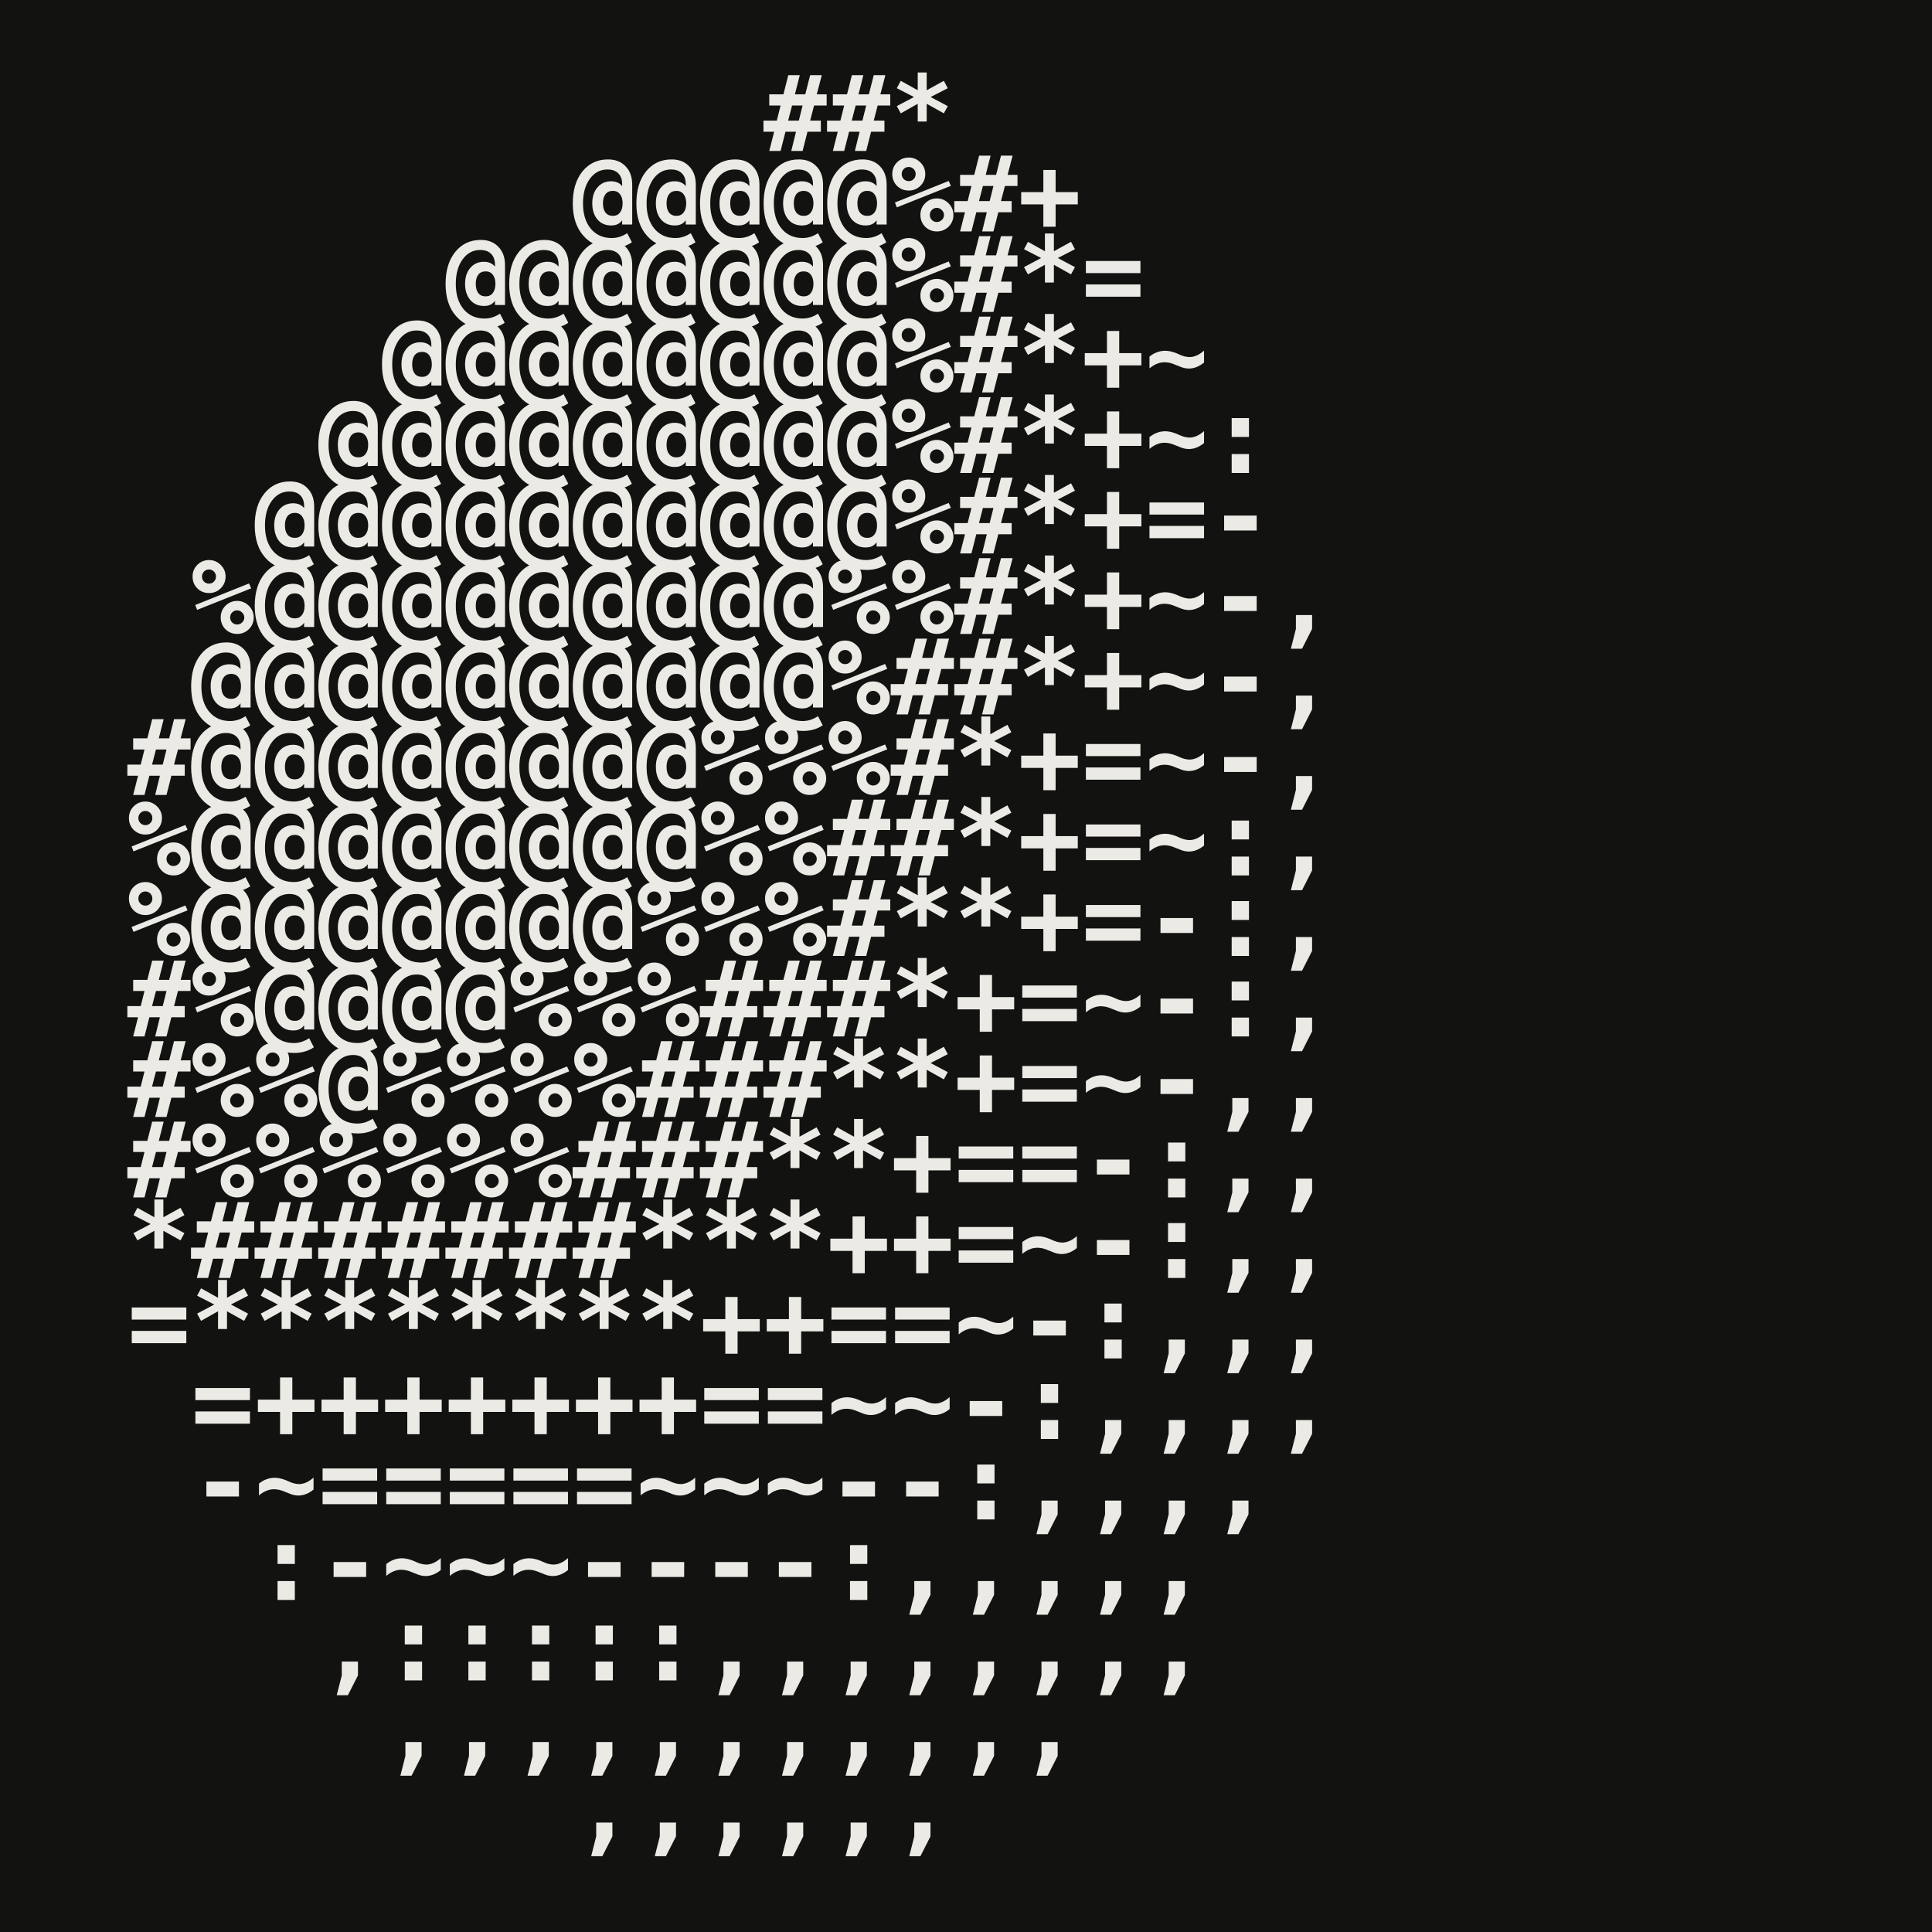
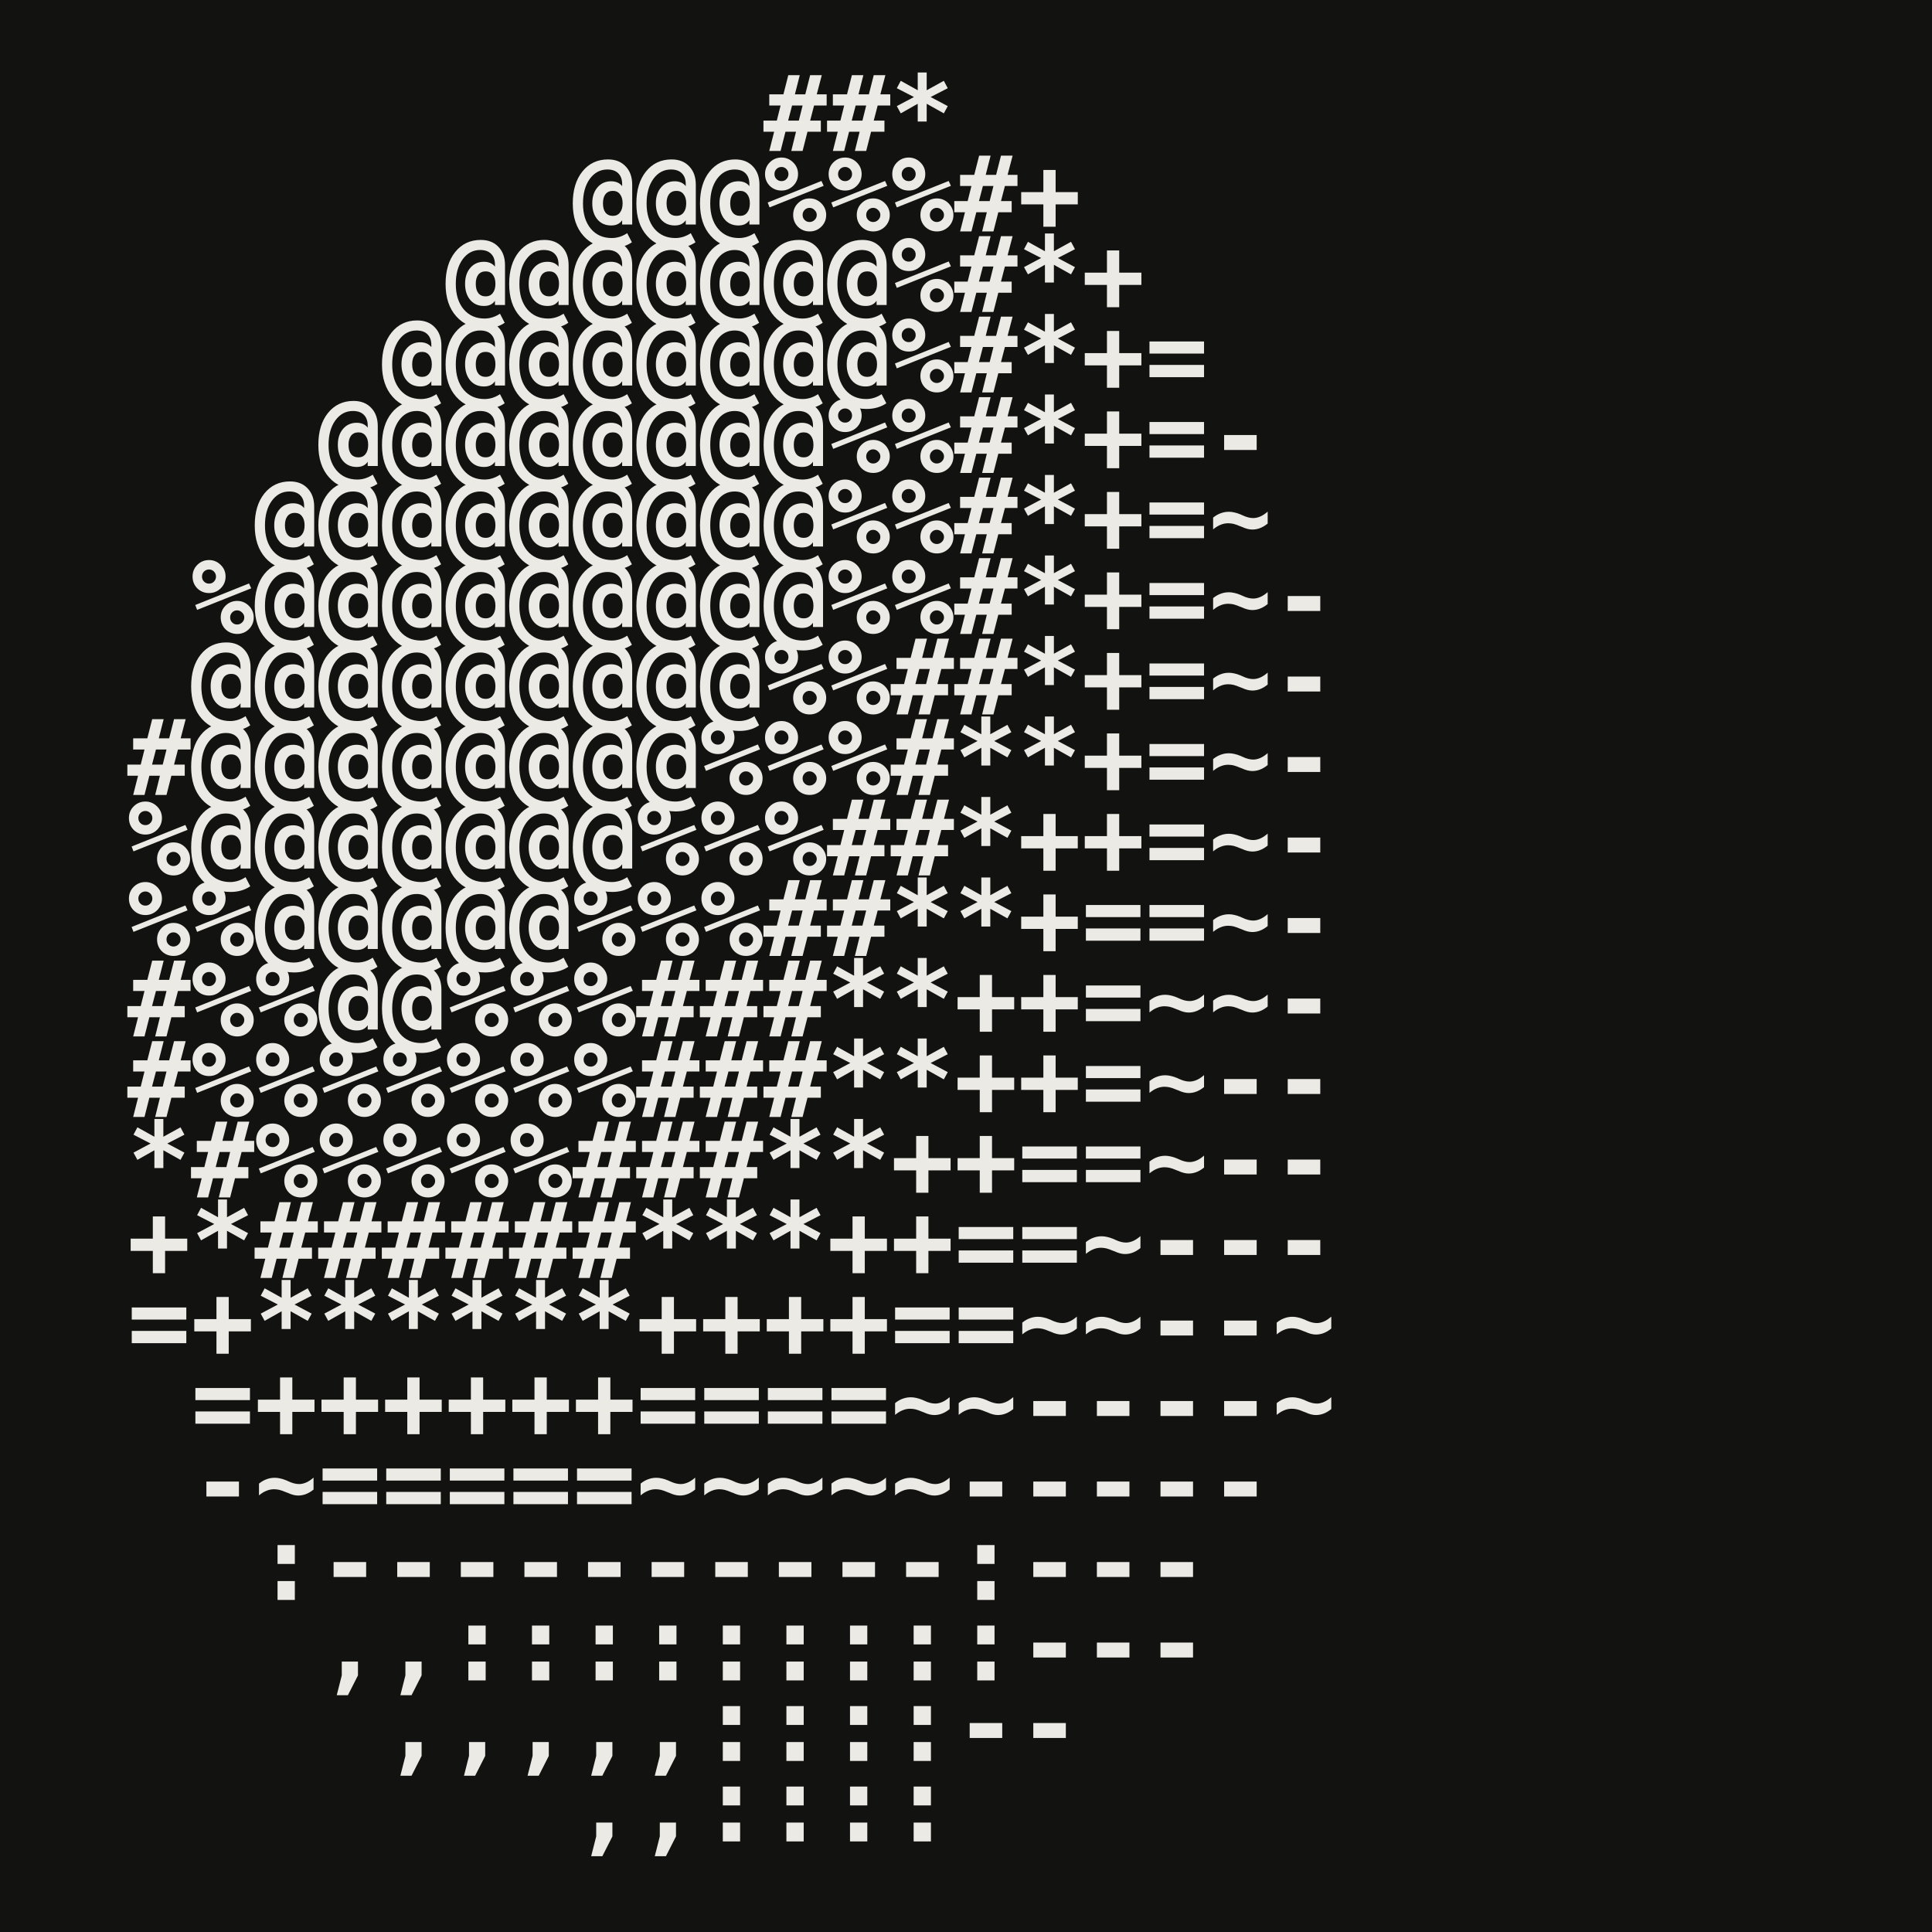
<svg xmlns="http://www.w3.org/2000/svg" viewBox="0 0 192 192">
  <rect width="100%" height="100%" fill="#121211" />
  <g fill="#ECEAE5" font-family="Menlo,Consolas,ui-monospace,monospace" font-weight="700" font-size="10.5">
    <text x="0" y="7" textLength="192" lengthAdjust="spacingAndGlyphs" xml:space="preserve">                        </text>
    <text x="0" y="15" textLength="192" lengthAdjust="spacingAndGlyphs" xml:space="preserve">            ##*         </text>
-     <text x="0" y="23" textLength="192" lengthAdjust="spacingAndGlyphs" xml:space="preserve">         @@@@@%#+       </text>
-     <text x="0" y="31" textLength="192" lengthAdjust="spacingAndGlyphs" xml:space="preserve">       @@@@@@@%#*=      </text>
-     <text x="0" y="39" textLength="192" lengthAdjust="spacingAndGlyphs" xml:space="preserve">      @@@@@@@@%#*+~     </text>
-     <text x="0" y="47" textLength="192" lengthAdjust="spacingAndGlyphs" xml:space="preserve">     @@@@@@@@@%#*+~:    </text>
-     <text x="0" y="55" textLength="192" lengthAdjust="spacingAndGlyphs" xml:space="preserve">    @@@@@@@@@@%#*+=-    </text>
-     <text x="0" y="63" textLength="192" lengthAdjust="spacingAndGlyphs" xml:space="preserve">   %@@@@@@@@@%%#*+~-,   </text>
-     <text x="0" y="71" textLength="192" lengthAdjust="spacingAndGlyphs" xml:space="preserve">   @@@@@@@@@@%##*+~-,   </text>
-     <text x="0" y="79" textLength="192" lengthAdjust="spacingAndGlyphs" xml:space="preserve">  #@@@@@@@@%%%#*+=~-,   </text>
-     <text x="0" y="87" textLength="192" lengthAdjust="spacingAndGlyphs" xml:space="preserve">  %@@@@@@@@%%##*+=~:,   </text>
-     <text x="0" y="95" textLength="192" lengthAdjust="spacingAndGlyphs" xml:space="preserve">  %@@@@@@@%%%#**+=-:,   </text>
-     <text x="0" y="103" textLength="192" lengthAdjust="spacingAndGlyphs" xml:space="preserve">  #%@@@@%%%###*+=~-:,   </text>
-     <text x="0" y="111" textLength="192" lengthAdjust="spacingAndGlyphs" xml:space="preserve">  #%%@%%%%###**+=~-,,   </text>
-     <text x="0" y="119" textLength="192" lengthAdjust="spacingAndGlyphs" xml:space="preserve">  #%%%%%%###**+==-:,,   </text>
-     <text x="0" y="127" textLength="192" lengthAdjust="spacingAndGlyphs" xml:space="preserve">  *#######***++=~-:,,   </text>
-     <text x="0" y="135" textLength="192" lengthAdjust="spacingAndGlyphs" xml:space="preserve">  =********++==~-:,,,   </text>
-     <text x="0" y="143" textLength="192" lengthAdjust="spacingAndGlyphs" xml:space="preserve">   =+++++++==~~-:,,,,   </text>
-     <text x="0" y="151" textLength="192" lengthAdjust="spacingAndGlyphs" xml:space="preserve">   -~=====~~~--:,,,,    </text>
-     <text x="0" y="159" textLength="192" lengthAdjust="spacingAndGlyphs" xml:space="preserve">    :-~~~----:,,,,,     </text>
-     <text x="0" y="167" textLength="192" lengthAdjust="spacingAndGlyphs" xml:space="preserve">     ,:::::,,,,,,,,     </text>
-     <text x="0" y="175" textLength="192" lengthAdjust="spacingAndGlyphs" xml:space="preserve">      ,,,,,,,,,,,       </text>
-     <text x="0" y="183" textLength="192" lengthAdjust="spacingAndGlyphs" xml:space="preserve">         ,,,,,,         </text>
+     <text x="0" y="23" textLength="192" lengthAdjust="spacingAndGlyphs" xml:space="preserve">         @@@%%%#+       </text>
+     <text x="0" y="31" textLength="192" lengthAdjust="spacingAndGlyphs" xml:space="preserve">       @@@@@@@%#*+      </text>
+     <text x="0" y="39" textLength="192" lengthAdjust="spacingAndGlyphs" xml:space="preserve">      @@@@@@@@%#*+=     </text>
+     <text x="0" y="47" textLength="192" lengthAdjust="spacingAndGlyphs" xml:space="preserve">     @@@@@@@@%%#*+=-    </text>
+     <text x="0" y="55" textLength="192" lengthAdjust="spacingAndGlyphs" xml:space="preserve">    @@@@@@@@@%%#*+=~    </text>
+     <text x="0" y="63" textLength="192" lengthAdjust="spacingAndGlyphs" xml:space="preserve">   %@@@@@@@@@%%#*+=~-   </text>
+     <text x="0" y="71" textLength="192" lengthAdjust="spacingAndGlyphs" xml:space="preserve">   @@@@@@@@@%%##*+=~-   </text>
+     <text x="0" y="79" textLength="192" lengthAdjust="spacingAndGlyphs" xml:space="preserve">  #@@@@@@@@%%%#**+=~-   </text>
+     <text x="0" y="87" textLength="192" lengthAdjust="spacingAndGlyphs" xml:space="preserve">  %@@@@@@@%%%##*++=~-   </text>
+     <text x="0" y="95" textLength="192" lengthAdjust="spacingAndGlyphs" xml:space="preserve">  %%@@@@@%%%##**+==~-   </text>
+     <text x="0" y="103" textLength="192" lengthAdjust="spacingAndGlyphs" xml:space="preserve">  #%%@@%%%###**++=~~-   </text>
+     <text x="0" y="111" textLength="192" lengthAdjust="spacingAndGlyphs" xml:space="preserve">  #%%%%%%%###**++=~--   </text>
+     <text x="0" y="119" textLength="192" lengthAdjust="spacingAndGlyphs" xml:space="preserve">  *#%%%%%###**++==~--   </text>
+     <text x="0" y="127" textLength="192" lengthAdjust="spacingAndGlyphs" xml:space="preserve">  +*######***++==~---   </text>
+     <text x="0" y="135" textLength="192" lengthAdjust="spacingAndGlyphs" xml:space="preserve">  =+******++++==~~--~   </text>
+     <text x="0" y="143" textLength="192" lengthAdjust="spacingAndGlyphs" xml:space="preserve">   =++++++====~~----~   </text>
+     <text x="0" y="151" textLength="192" lengthAdjust="spacingAndGlyphs" xml:space="preserve">   -~=====~~~~~-----    </text>
+     <text x="0" y="159" textLength="192" lengthAdjust="spacingAndGlyphs" xml:space="preserve">    :----------:---     </text>
+     <text x="0" y="167" textLength="192" lengthAdjust="spacingAndGlyphs" xml:space="preserve">     ,,:::::::::---     </text>
+     <text x="0" y="175" textLength="192" lengthAdjust="spacingAndGlyphs" xml:space="preserve">      ,,,,,::::--       </text>
+     <text x="0" y="183" textLength="192" lengthAdjust="spacingAndGlyphs" xml:space="preserve">         ,,::::         </text>
    <text x="0" y="191" textLength="192" lengthAdjust="spacingAndGlyphs" xml:space="preserve">                        </text>
  </g>
</svg>
